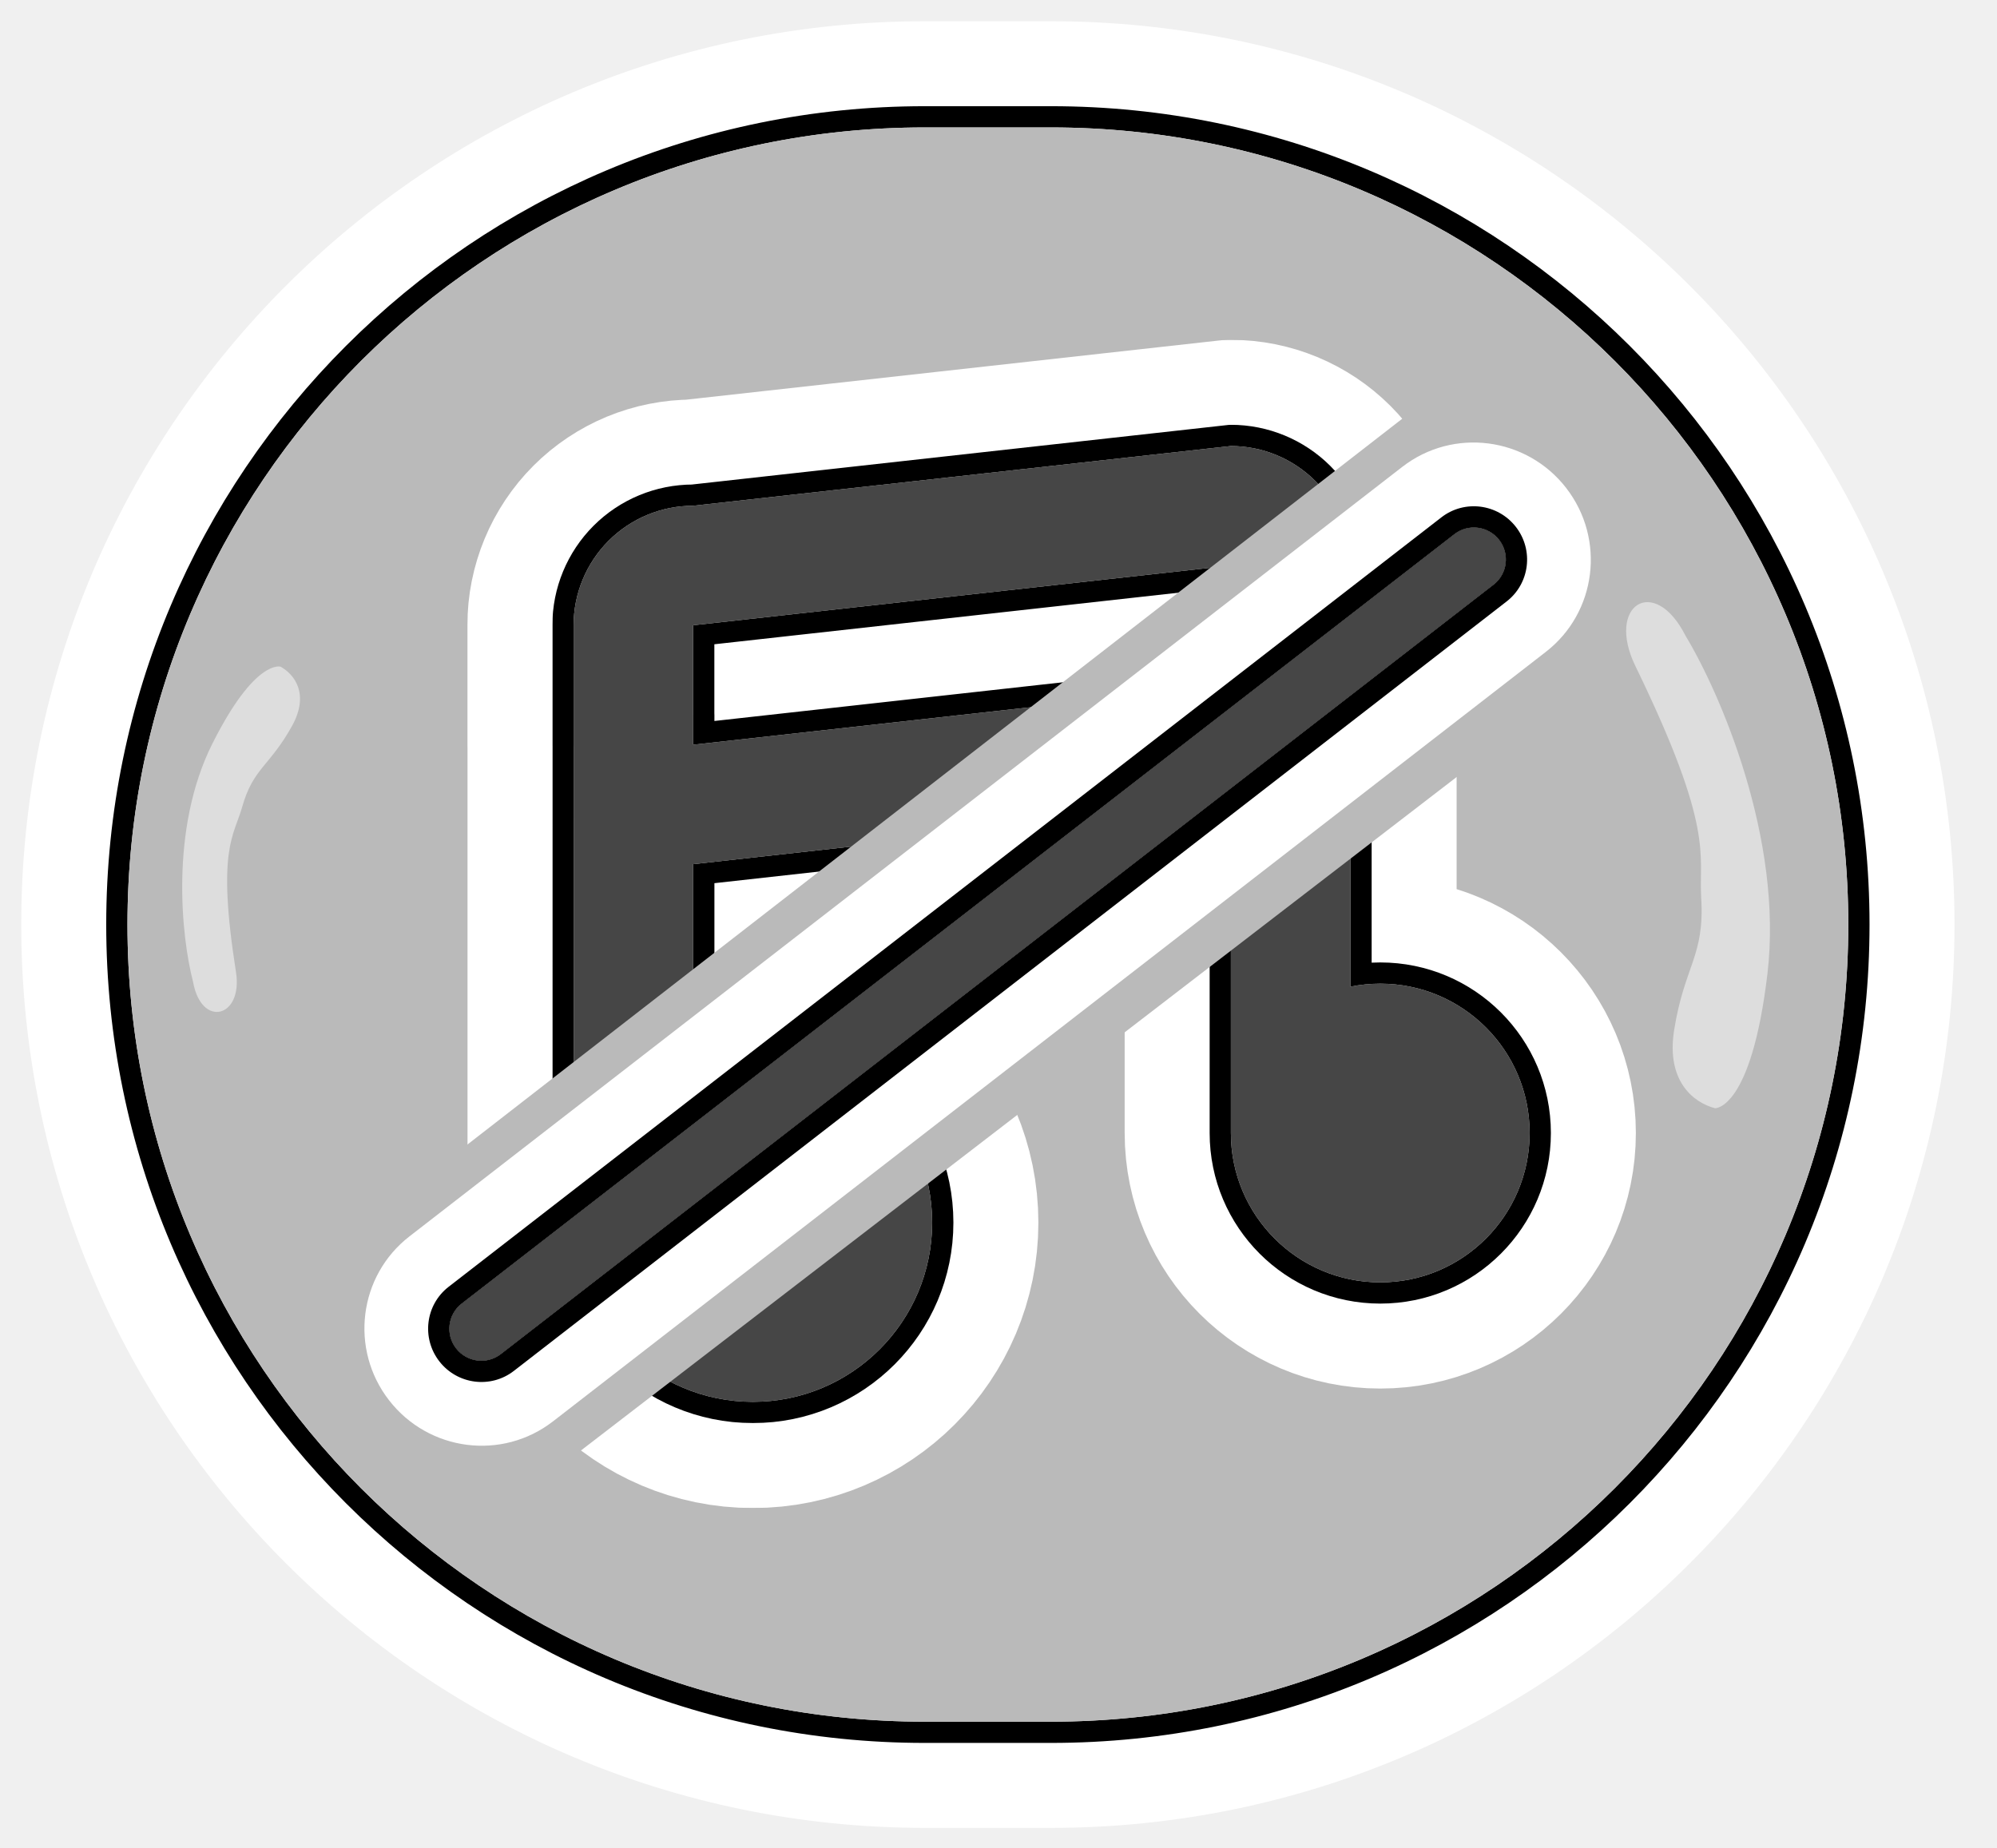
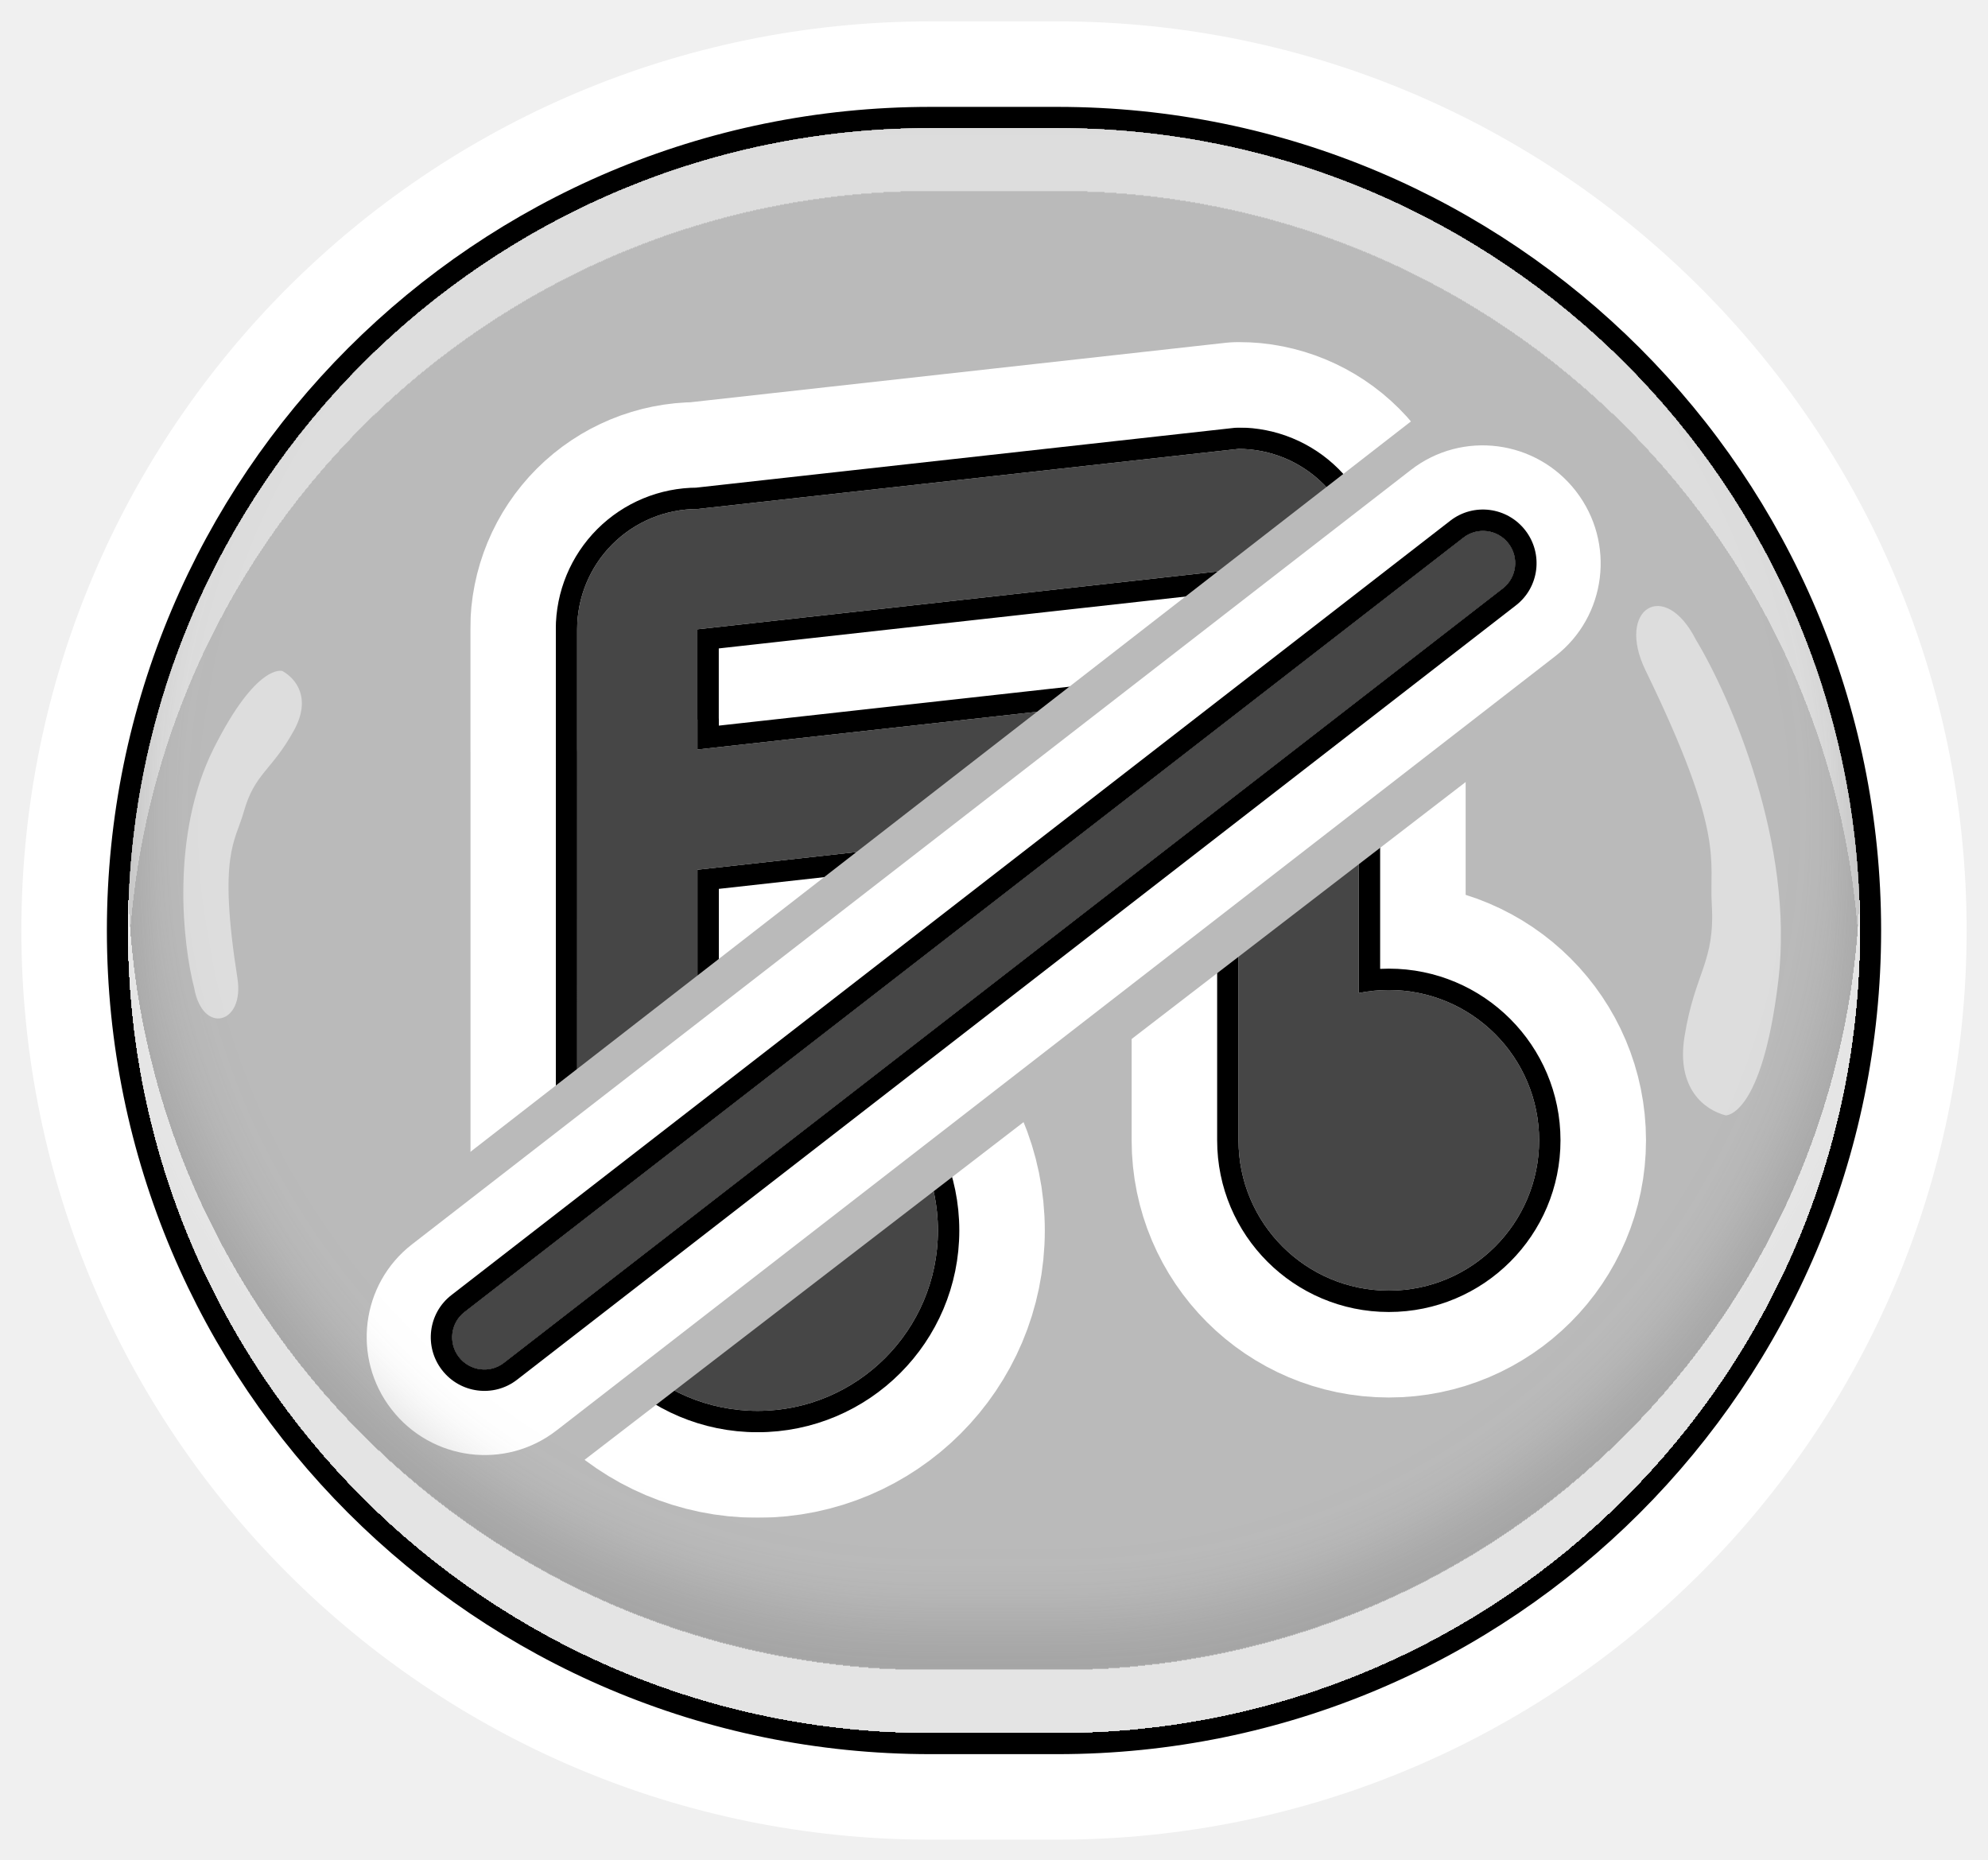
- <svg xmlns="http://www.w3.org/2000/svg" xmlns:xlink="http://www.w3.org/1999/xlink" viewBox="208 266 94 87" fill="none">
-   <rect x="211.5" y="269.5" width="86" height="80.059" rx="40.03" stroke="white" stroke-width="5" />
-   <rect x="213.5" y="271.5" width="82" height="76.059" rx="38.03" stroke="black" />
+ <svg xmlns="http://www.w3.org/2000/svg" xmlns:xlink="http://www.w3.org/1999/xlink" viewBox="208 246 93 87" fill="none">
  <g>
-     <rect x="214" y="272" width="81" height="75.059" rx="37.53" fill="#BABABA" />
-     <mask id="mask20_1227_20534" style="mask-type:alpha" maskUnits="userSpaceOnUse" x="212" y="277" width="79" height="74">
-       <path d="M275 284.941L228 321.441L224.5 326.441L234.5 334.941L280 299.941L288 308.941L290.5 328.441L234.5 350.941L221 337.941L212.5 324.441L229 281.441L266.5 277.941L275 284.941Z" fill="#D9D9D9" />
-     </mask>
-     <g mask="url(#mask20_1227_20534)">
-       <mask id="stroke270_1227_20534" maskUnits="userSpaceOnUse" x="230" y="282" width="56" height="55" fill="black">
-         <rect fill="white" x="230" y="282" width="56" height="55" />
-         <path d="M265.937 287C267.428 287 268.859 287.593 269.914 288.647C270.969 289.702 271.562 291.133 271.562 292.625V296.847H271.564V312.454C272.019 312.362 272.489 312.313 272.971 312.313C276.853 312.314 280.001 315.461 280.001 319.344C280.001 323.227 276.854 326.375 272.971 326.375C269.088 326.375 265.939 323.227 265.939 319.344V303.873L265.937 303.874L240.628 306.686V315.607C241.508 315.297 242.453 315.126 243.439 315.126C248.099 315.126 251.877 318.903 251.877 323.562C251.877 328.222 248.099 332 243.439 332C238.78 332 235.003 328.222 235.003 323.562C235.003 323.541 235.004 323.52 235.004 323.499L235.003 323.5V301.182C235.002 301.142 235 301.102 235 301.062V295.438C235 293.946 235.593 292.515 236.647 291.46C237.702 290.405 239.133 289.812 240.625 289.812L265.937 287ZM240.625 295.438V299.659H240.628V301.062L265.937 298.25V292.625L240.625 295.438Z" />
+     <rect x="211.5" y="249.5" width="86" height="80.059" rx="40.03" stroke="white" stroke-width="5" />
+     <rect x="213.5" y="251.5" width="82" height="76.059" rx="38.03" stroke="black" />
+     <g filter="url(#filter84_iii_1467_156250)">
+       <rect x="214" y="252" width="81" height="75.059" rx="37.53" fill="#BABABA" />
+       <mask id="mask19_1467_156250" style="mask-type:alpha" maskUnits="userSpaceOnUse" x="212" y="257" width="79" height="74">
+         <path d="M275 264.941L228 301.441L224.5 306.441L234.5 314.941L280 279.941L288 288.941L290.5 308.441L234.5 330.941L221 317.941L212.5 304.441L229 261.441L266.5 257.941L275 264.941Z" fill="#D9D9D9" />
      </mask>
-       <path d="M265.937 287C267.428 287 268.859 287.593 269.914 288.647C270.969 289.702 271.562 291.133 271.562 292.625V296.847H271.564V312.454C272.019 312.362 272.489 312.313 272.971 312.313C276.853 312.314 280.001 315.461 280.001 319.344C280.001 323.227 276.854 326.375 272.971 326.375C269.088 326.375 265.939 323.227 265.939 319.344V303.873L265.937 303.874L240.628 306.686V315.607C241.507 315.297 242.453 315.126 243.439 315.126C248.099 315.126 251.877 318.903 251.877 323.562C251.877 328.222 248.099 332 243.439 332C238.78 332 235.003 328.222 235.003 323.562C235.003 323.541 235.004 323.52 235.004 323.499L235.003 323.5V301.182C235.002 301.142 235 301.102 235 301.062V295.438C235 293.946 235.593 292.515 236.647 291.46C237.702 290.405 239.133 289.812 240.625 289.812L265.937 287ZM240.625 295.438V299.659H240.628V301.062L265.937 298.25V292.625L240.625 295.438Z" stroke-width="10" stroke-linejoin="round" stroke="white" mask="url(#stroke270_1227_20534)" />
-       <mask id="stroke271_1227_20534" maskUnits="userSpaceOnUse" x="234" y="286" width="48" height="47" fill="black">
-         <rect fill="white" x="234" y="286" width="48" height="47" />
-         <path d="M265.937 287C267.428 287 268.859 287.593 269.914 288.647C270.969 289.702 271.562 291.133 271.562 292.625V296.847H271.564V312.454C272.019 312.362 272.489 312.313 272.971 312.313C276.853 312.314 280.001 315.461 280.001 319.344C280.001 323.227 276.854 326.375 272.971 326.375C269.088 326.375 265.939 323.227 265.939 319.344V303.873L265.937 303.874L240.628 306.686V315.607C241.508 315.297 242.453 315.126 243.439 315.126C248.099 315.126 251.877 318.903 251.877 323.562C251.877 328.222 248.099 332 243.439 332C238.78 332 235.003 328.222 235.003 323.562C235.003 323.372 235.011 323.183 235.023 322.996L235 323L235.002 301.174C235.001 301.137 235 301.1 235 301.062V295.438C235 293.946 235.593 292.515 236.647 291.46C237.702 290.405 239.133 289.812 240.625 289.812L265.937 287ZM240.625 295.438V299.659H240.628V301.062L265.937 298.25V292.625L240.625 295.438Z" />
+       <g mask="url(#mask19_1467_156250)">
+         <mask id="stroke275_1467_156250" maskUnits="userSpaceOnUse" x="230" y="262" width="56" height="55" fill="black">
+           <rect fill="white" x="230" y="262" width="56" height="55" />
+           <path d="M265.937 267C267.428 267 268.859 267.593 269.914 268.647C270.969 269.702 271.562 271.133 271.562 272.625V276.847H271.564V292.454C272.019 292.362 272.489 292.313 272.971 292.313C276.853 292.314 280.001 295.461 280.001 299.344C280.001 303.227 276.854 306.375 272.971 306.375C269.088 306.375 265.939 303.227 265.939 299.344V283.873L265.937 283.874L240.628 286.686V295.607C241.508 295.297 242.453 295.126 243.439 295.126C248.099 295.126 251.877 298.903 251.877 303.562C251.877 308.222 248.099 312 243.439 312C238.78 312 235.003 308.222 235.003 303.562C235.003 303.541 235.004 303.52 235.004 303.499L235.003 303.5V281.182C235.002 281.142 235 281.102 235 281.062V275.438C235 273.946 235.593 272.515 236.647 271.46C237.702 270.405 239.133 269.812 240.625 269.812L265.937 267ZM240.625 275.438V279.659H240.628V281.062L265.937 278.25V272.625L240.625 275.438Z" />
+         </mask>
+         <path d="M265.937 267C267.428 267 268.859 267.593 269.914 268.647C270.969 269.702 271.562 271.133 271.562 272.625V276.847H271.564V292.454C272.019 292.362 272.489 292.313 272.971 292.313C276.853 292.314 280.001 295.461 280.001 299.344C280.001 303.227 276.854 306.375 272.971 306.375C269.088 306.375 265.939 303.227 265.939 299.344V283.873L265.937 283.874L240.628 286.686V295.607C241.507 295.297 242.453 295.126 243.439 295.126C248.099 295.126 251.877 298.903 251.877 303.562C251.877 308.222 248.099 312 243.439 312C238.78 312 235.003 308.222 235.003 303.562C235.003 303.541 235.004 303.52 235.004 303.499L235.003 303.5V281.182C235.002 281.142 235 281.102 235 281.062V275.438C235 273.946 235.593 272.515 236.647 271.46C237.702 270.405 239.133 269.812 240.625 269.812L265.937 267ZM240.625 275.438V279.659H240.628V281.062L265.937 278.25V272.625L240.625 275.438Z" stroke-width="10" stroke-linejoin="round" stroke="white" mask="url(#stroke275_1467_156250)" />
+         <mask id="stroke276_1467_156250" maskUnits="userSpaceOnUse" x="234" y="266" width="48" height="47" fill="black">
+           <rect fill="white" x="234" y="266" width="48" height="47" />
+           <path d="M265.937 267C267.428 267 268.859 267.593 269.914 268.647C270.969 269.702 271.562 271.133 271.562 272.625V276.847H271.564V292.454C272.019 292.362 272.489 292.313 272.971 292.313C276.853 292.314 280.001 295.461 280.001 299.344C280.001 303.227 276.854 306.375 272.971 306.375C269.088 306.375 265.939 303.227 265.939 299.344V283.873L265.937 283.874L240.628 286.686V295.607C241.508 295.297 242.453 295.126 243.439 295.126C248.099 295.126 251.877 298.903 251.877 303.562C251.877 308.222 248.099 312 243.439 312C238.78 312 235.003 308.222 235.003 303.562C235.003 303.372 235.011 303.183 235.023 302.996L235 303L235.002 281.174C235.001 281.137 235 281.1 235 281.062V275.438C235 273.946 235.593 272.515 236.647 271.46C237.702 270.405 239.133 269.812 240.625 269.812L265.937 267ZM240.625 275.438V279.659H240.628V281.062L265.937 278.25V272.625L240.625 275.438Z" />
+         </mask>
+         <path d="M265.937 267C267.428 267 268.859 267.593 269.914 268.647C270.969 269.702 271.562 271.133 271.562 272.625V276.847H271.564V292.454C272.019 292.362 272.489 292.313 272.971 292.313C276.853 292.314 280.001 295.461 280.001 299.344C280.001 303.227 276.854 306.375 272.971 306.375C269.088 306.375 265.939 303.227 265.939 299.344V283.873L265.937 283.874L240.628 286.686V295.607C241.507 295.297 242.453 295.126 243.439 295.126C248.099 295.126 251.877 298.903 251.877 303.562C251.877 308.222 248.099 312 243.439 312C238.78 312 235.003 308.222 235.003 303.562C235.003 303.372 235.011 303.183 235.023 302.996L235 303L235.002 281.174C235.001 281.137 235 281.1 235 281.062V275.438C235 273.946 235.593 272.515 236.647 271.46C237.702 270.405 239.133 269.812 240.625 269.812L265.937 267ZM240.625 275.438V279.659H240.628V281.062L265.937 278.25V272.625L240.625 275.438Z" stroke-width="2" stroke-linejoin="round" stroke="black" mask="url(#stroke276_1467_156250)" />
+         <path d="M265.937 267C267.428 267 268.859 267.593 269.914 268.647C270.969 269.702 271.562 271.133 271.562 272.625V276.847H271.564V292.454C272.019 292.362 272.489 292.313 272.971 292.313C276.853 292.314 280.001 295.461 280.001 299.344C280.001 303.227 276.854 306.375 272.971 306.375C269.088 306.375 265.939 303.227 265.939 299.344V283.873L265.937 283.874L240.628 286.686V295.607C241.508 295.297 242.453 295.126 243.439 295.126C248.099 295.126 251.877 298.903 251.877 303.562C251.877 308.222 248.099 312 243.439 312C238.78 312 235.003 308.222 235.003 303.562C235.003 303.338 235.014 303.115 235.031 302.895L235.003 302.898V281.182C235.002 281.142 235 281.102 235 281.062V275.438C235 273.946 235.593 272.515 236.647 271.46C237.702 270.405 239.133 269.812 240.625 269.812L265.937 267ZM240.625 275.438V279.659H240.628V281.062L265.937 278.25V272.625L240.625 275.438Z" fill="#464646" />
+       </g>
+       <path d="M291.192 291.869C291.954 285.48 288.942 278.584 287.341 275.935C285.868 273.025 283.583 274.487 284.976 277.353C288.731 285.077 287.953 286.216 288.077 288.29C288.242 291.03 287.29 291.447 286.802 294.494C286.412 296.931 287.75 297.928 288.73 298.177C288.73 298.177 290.429 298.259 291.192 291.869Z" fill="white" fill-opacity="0.5" />
+       <path d="M217.991 281.023C215.974 285.051 216.547 290.165 217.086 292.219C217.473 294.419 219.448 293.919 219.108 291.765C218.193 285.96 219.013 285.37 219.401 283.988C219.914 282.163 220.692 282.08 221.743 280.185C222.584 278.668 221.854 277.748 221.209 277.389C221.209 277.389 220.009 276.995 217.991 281.023Z" fill="white" fill-opacity="0.5" />
+       <use xlink:href="#stroke277_1467_156250" fill="#464646" />
+       <mask id="stroke278_1467_156250" maskUnits="userSpaceOnUse" x="224.511" y="261.519" width="59.34" height="58.703" fill="black">
+         <rect fill="white" x="224.511" y="261.519" width="59.34" height="58.703" />
+         <use xlink:href="#stroke277_1467_156250" />
      </mask>
-       <path d="M265.937 287C267.428 287 268.859 287.593 269.914 288.647C270.969 289.702 271.562 291.133 271.562 292.625V296.847H271.564V312.454C272.019 312.362 272.489 312.313 272.971 312.313C276.853 312.314 280.001 315.461 280.001 319.344C280.001 323.227 276.854 326.375 272.971 326.375C269.088 326.375 265.939 323.227 265.939 319.344V303.873L265.937 303.874L240.628 306.686V315.607C241.507 315.297 242.453 315.126 243.439 315.126C248.099 315.126 251.877 318.903 251.877 323.562C251.877 328.222 248.099 332 243.439 332C238.78 332 235.003 328.222 235.003 323.562C235.003 323.372 235.011 323.183 235.023 322.996L235 323L235.002 301.174C235.001 301.137 235 301.1 235 301.062V295.438C235 293.946 235.593 292.515 236.647 291.46C237.702 290.405 239.133 289.812 240.625 289.812L265.937 287ZM240.625 295.438V299.659H240.628V301.062L265.937 298.25V292.625L240.625 295.438Z" stroke-width="2" stroke-linejoin="round" stroke="black" mask="url(#stroke271_1227_20534)" />
-       <path d="M265.937 287C267.428 287 268.859 287.593 269.914 288.647C270.969 289.702 271.562 291.133 271.562 292.625V296.847H271.564V312.454C272.019 312.362 272.489 312.313 272.971 312.313C276.853 312.314 280.001 315.461 280.001 319.344C280.001 323.227 276.854 326.375 272.971 326.375C269.088 326.375 265.939 323.227 265.939 319.344V303.873L265.937 303.874L240.628 306.686V315.607C241.508 315.297 242.453 315.126 243.439 315.126C248.099 315.126 251.877 318.903 251.877 323.562C251.877 328.222 248.099 332 243.439 332C238.78 332 235.003 328.222 235.003 323.562C235.003 323.338 235.014 323.115 235.031 322.895L235.003 322.898V301.182C235.002 301.142 235 301.102 235 301.062V295.438C235 293.946 235.593 292.515 236.647 291.46C237.702 290.405 239.133 289.812 240.625 289.812L265.937 287ZM240.625 295.438V299.659H240.628V301.062L265.937 298.25V292.625L240.625 295.438Z" fill="#464646" />
+       <path d="M276.462 271.149L274.006 267.981L274.006 267.981L276.462 271.149ZM278.566 271.42L281.722 268.976L281.721 268.974L278.566 271.42ZM278.304 273.525L280.761 276.693L280.761 276.693L278.304 273.525ZM231.572 309.753L234.028 312.921L234.029 312.921L231.572 309.753ZM229.468 309.482L226.313 311.927L226.315 311.929L229.468 309.482ZM229.73 307.377L227.274 304.21L227.274 304.21L229.73 307.377ZM276.462 271.149L278.918 274.317C277.829 275.161 276.259 274.959 275.412 273.866L278.566 271.42L281.721 268.974C279.856 266.569 276.402 266.124 274.006 267.981L276.462 271.149ZM278.566 271.42L275.41 273.864C274.565 272.772 274.758 271.202 275.848 270.357L278.304 273.525L280.761 276.693C283.157 274.835 283.584 271.38 281.722 268.976L278.566 271.42ZM278.304 273.525L275.848 270.357L229.116 306.585L231.572 309.753L234.029 312.921L280.761 276.693L278.304 273.525ZM231.572 309.753L229.116 306.585C230.207 305.74 231.776 305.945 232.622 307.035L229.468 309.482L226.315 311.929C228.178 314.33 231.631 314.779 234.028 312.921L231.572 309.753ZM229.468 309.482L232.623 307.037C233.471 308.131 233.275 309.701 232.187 310.545L229.73 307.377L227.274 304.21C224.879 306.066 224.448 309.522 226.313 311.927L229.468 309.482ZM229.73 307.377L232.187 310.545L278.918 274.317L276.462 271.149L274.006 267.981L227.274 304.21L229.73 307.377Z" fill="white" mask="url(#stroke278_1467_156250)" />
+       <use xlink:href="#stroke279_1467_156250" fill="#464646" />
+       <mask id="stroke280_1467_156250" maskUnits="userSpaceOnUse" x="227.814" y="264.835" width="52.735" height="52.07" fill="black">
+         <rect fill="white" x="227.814" y="264.835" width="52.735" height="52.07" />
+         <use xlink:href="#stroke279_1467_156250" />
+       </mask>
+       <path d="M276.462 271.149L275.848 270.357L275.848 270.357L276.462 271.149ZM278.566 271.42L279.355 270.809L279.355 270.809L278.566 271.42ZM278.304 273.525L278.918 274.317L278.918 274.317L278.304 273.525ZM231.572 309.753L232.186 310.545L232.186 310.545L231.572 309.753ZM229.468 309.482L228.679 310.093L228.68 310.094L229.468 309.482ZM229.73 307.377L229.116 306.585L229.116 306.585L229.73 307.377ZM276.462 271.149L277.076 271.941C277.294 271.772 277.608 271.813 277.778 272.031L278.566 271.42L279.355 270.809C278.507 269.715 276.937 269.513 275.848 270.357L276.462 271.149ZM278.566 271.42L277.777 272.031C277.947 272.25 277.907 272.565 277.69 272.733L278.304 273.525L278.918 274.317C280.007 273.473 280.202 271.902 279.355 270.809L278.566 271.42ZM278.304 273.525L277.69 272.733L230.958 308.961L231.572 309.753L232.186 310.545L278.918 274.317L278.304 273.525ZM231.572 309.753L230.958 308.961C230.741 309.129 230.427 309.089 230.257 308.87L229.468 309.482L228.68 310.094C229.527 311.186 231.097 311.389 232.186 310.545L231.572 309.753ZM229.468 309.482L230.257 308.871C230.087 308.652 230.127 308.338 230.344 308.169L229.73 307.377L229.116 306.585C228.027 307.429 227.832 309 228.679 310.093L229.468 309.482ZM229.73 307.377L230.344 308.169L277.076 271.941L276.462 271.149L275.848 270.357L229.116 306.585L229.73 307.377Z" fill="black" mask="url(#stroke280_1467_156250)" />
    </g>
-     <path d="M291.192 311.869C291.955 305.48 288.942 298.584 287.341 295.935C285.868 293.025 283.583 294.487 284.976 297.353C288.731 305.077 287.953 306.216 288.077 308.29C288.242 311.03 287.29 311.447 286.803 314.494C286.412 316.931 287.75 317.928 288.73 318.177C288.73 318.177 290.429 318.259 291.192 311.869Z" fill="white" fill-opacity="0.5" />
-     <path d="M217.991 301.023C215.974 305.051 216.547 310.165 217.086 312.219C217.473 314.419 219.448 313.919 219.108 311.765C218.193 305.96 219.013 305.37 219.401 303.988C219.914 302.163 220.692 302.08 221.743 300.185C222.584 298.668 221.854 297.748 221.209 297.389C221.209 297.389 220.009 296.995 217.991 301.023Z" fill="white" fill-opacity="0.5" />
-     <use xlink:href="#stroke272_1227_20534" fill="#464646" />
-     <mask id="stroke273_1227_20534" maskUnits="userSpaceOnUse" x="224.511" y="281.519" width="59.34" height="58.703" fill="black">
-       <rect fill="white" x="224.511" y="281.519" width="59.34" height="58.703" />
-       <use xlink:href="#stroke272_1227_20534" />
-     </mask>
-     <path d="M276.462 291.149L274.006 287.981L274.006 287.981L276.462 291.149ZM278.566 291.42L281.722 288.976L281.721 288.974L278.566 291.42ZM278.304 293.525L280.761 296.693L280.761 296.693L278.304 293.525ZM231.572 329.753L234.028 332.921L234.029 332.921L231.572 329.753ZM229.468 329.482L226.313 331.927L226.315 331.929L229.468 329.482ZM229.73 327.377L227.274 324.21L227.274 324.21L229.73 327.377ZM276.462 291.149L278.918 294.317C277.829 295.161 276.259 294.959 275.412 293.866L278.566 291.42L281.721 288.974C279.856 286.569 276.402 286.124 274.006 287.981L276.462 291.149ZM278.566 291.42L275.41 293.864C274.565 292.772 274.758 291.202 275.848 290.357L278.304 293.525L280.761 296.693C283.157 294.835 283.584 291.38 281.722 288.976L278.566 291.42ZM278.304 293.525L275.848 290.357L229.116 326.585L231.572 329.753L234.029 332.921L280.761 296.693L278.304 293.525ZM231.572 329.753L229.116 326.585C230.207 325.74 231.776 325.945 232.622 327.035L229.468 329.482L226.315 331.929C228.178 334.33 231.631 334.779 234.028 332.921L231.572 329.753ZM229.468 329.482L232.623 327.037C233.471 328.131 233.275 329.701 232.187 330.545L229.73 327.377L227.274 324.21C224.879 326.066 224.448 329.522 226.313 331.927L229.468 329.482ZM229.73 327.377L232.187 330.545L278.918 294.317L276.462 291.149L274.006 287.981L227.274 324.21L229.73 327.377Z" fill="white" mask="url(#stroke273_1227_20534)" />
-     <use xlink:href="#stroke274_1227_20534" fill="#464646" />
-     <mask id="stroke275_1227_20534" maskUnits="userSpaceOnUse" x="227.814" y="284.835" width="52.735" height="52.07" fill="black">
-       <rect fill="white" x="227.814" y="284.835" width="52.735" height="52.07" />
-       <use xlink:href="#stroke274_1227_20534" />
-     </mask>
-     <path d="M276.462 291.149L275.848 290.357L275.848 290.357L276.462 291.149ZM278.566 291.42L279.355 290.809L279.355 290.809L278.566 291.42ZM278.304 293.525L278.918 294.317L278.918 294.317L278.304 293.525ZM231.572 329.753L232.186 330.545L232.186 330.545L231.572 329.753ZM229.468 329.482L228.679 330.093L228.68 330.094L229.468 329.482ZM229.73 327.377L229.116 326.585L229.116 326.585L229.73 327.377ZM276.462 291.149L277.076 291.941C277.294 291.772 277.608 291.813 277.778 292.031L278.566 291.42L279.355 290.809C278.507 289.715 276.937 289.513 275.848 290.357L276.462 291.149ZM278.566 291.42L277.777 292.031C277.947 292.25 277.907 292.565 277.69 292.733L278.304 293.525L278.918 294.317C280.007 293.473 280.202 291.902 279.355 290.809L278.566 291.42ZM278.304 293.525L277.69 292.733L230.958 328.961L231.572 329.753L232.186 330.545L278.918 294.317L278.304 293.525ZM231.572 329.753L230.958 328.961C230.741 329.129 230.427 329.089 230.257 328.87L229.468 329.482L228.68 330.094C229.527 331.186 231.097 331.389 232.186 330.545L231.572 329.753ZM229.468 329.482L230.257 328.871C230.087 328.652 230.126 328.338 230.344 328.169L229.73 327.377L229.116 326.585C228.027 327.429 227.832 329 228.679 330.093L229.468 329.482ZM229.73 327.377L230.344 328.169L277.076 291.941L276.462 291.149L275.848 290.357L229.116 326.585L229.73 327.377Z" fill="black" mask="url(#stroke275_1227_20534)" />
  </g>
  <defs>
-     <path id="stroke272_1227_20534" d="M276.462 291.149C277.115 290.643 278.058 290.764 278.566 291.42C279.074 292.076 278.957 293.019 278.304 293.525L231.572 329.753C230.919 330.259 229.977 330.138 229.468 329.482C228.96 328.826 229.077 327.884 229.73 327.377L276.462 291.149Z" />
-     <path id="stroke274_1227_20534" d="M276.462 291.149C277.115 290.643 278.058 290.764 278.566 291.42C279.074 292.076 278.957 293.019 278.304 293.525L231.572 329.753C230.919 330.259 229.977 330.138 229.468 329.482C228.96 328.826 229.077 327.884 229.73 327.377L276.462 291.149Z" />
+     <filter id="filter84_iii_1467_156250" x="214" y="249.047" width="81" height="78.012" filterUnits="userSpaceOnUse" color-interpolation-filters="sRGB">
+       <feFlood flood-opacity="0" result="BackgroundImageFix" />
+       <feBlend mode="normal" in="SourceGraphic" in2="BackgroundImageFix" result="shape" />
+       <feColorMatrix in="SourceAlpha" type="matrix" values="0 0 0 0 0 0 0 0 0 0 0 0 0 0 0 0 0 0 127 0" result="hardAlpha" />
+       <feOffset dy="2.953" />
+       <feComposite in2="hardAlpha" operator="arithmetic" k2="-1" k3="1" />
+       <feColorMatrix type="matrix" values="0 0 0 0 1 0 0 0 0 1 0 0 0 0 1 0 0 0 0.5 0" />
+       <feBlend mode="normal" in2="shape" result="effect1_innerShadow_1467_156250" />
+       <feColorMatrix in="SourceAlpha" type="matrix" values="0 0 0 0 0 0 0 0 0 0 0 0 0 0 0 0 0 0 127 0" result="hardAlpha" />
+       <feOffset dy="-5.315" />
+       <feGaussianBlur stdDeviation="1.476" />
+       <feComposite in2="hardAlpha" operator="arithmetic" k2="-1" k3="1" />
+       <feColorMatrix type="matrix" values="0 0 0 0 0.391 0 0 0 0 0.391 0 0 0 0 0.391 0 0 0 0.25 0" />
+       <feBlend mode="normal" in2="effect1_innerShadow_1467_156250" result="effect2_innerShadow_1467_156250" />
+       <feColorMatrix in="SourceAlpha" type="matrix" values="0 0 0 0 0 0 0 0 0 0 0 0 0 0 0 0 0 0 127 0" result="hardAlpha" />
+       <feOffset dy="-2.953" />
+       <feComposite in2="hardAlpha" operator="arithmetic" k2="-1" k3="1" />
+       <feColorMatrix type="matrix" values="0 0 0 0 1 0 0 0 0 1 0 0 0 0 1 0 0 0 0.7 0" />
+       <feBlend mode="normal" in2="effect2_innerShadow_1467_156250" result="effect3_innerShadow_1467_156250" />
+     </filter>
+     <path id="stroke277_1467_156250" d="M276.462 271.149C277.115 270.643 278.058 270.764 278.566 271.42C279.074 272.076 278.957 273.019 278.304 273.525L231.572 309.753C230.919 310.259 229.977 310.138 229.468 309.482C228.96 308.826 229.077 307.884 229.73 307.377L276.462 271.149Z" />
+     <path id="stroke279_1467_156250" d="M276.462 271.149C277.115 270.643 278.058 270.764 278.566 271.42C279.074 272.076 278.957 273.019 278.304 273.525L231.572 309.753C230.919 310.259 229.977 310.138 229.468 309.482C228.96 308.826 229.077 307.884 229.73 307.377L276.462 271.149Z" />
  </defs>
</svg>
